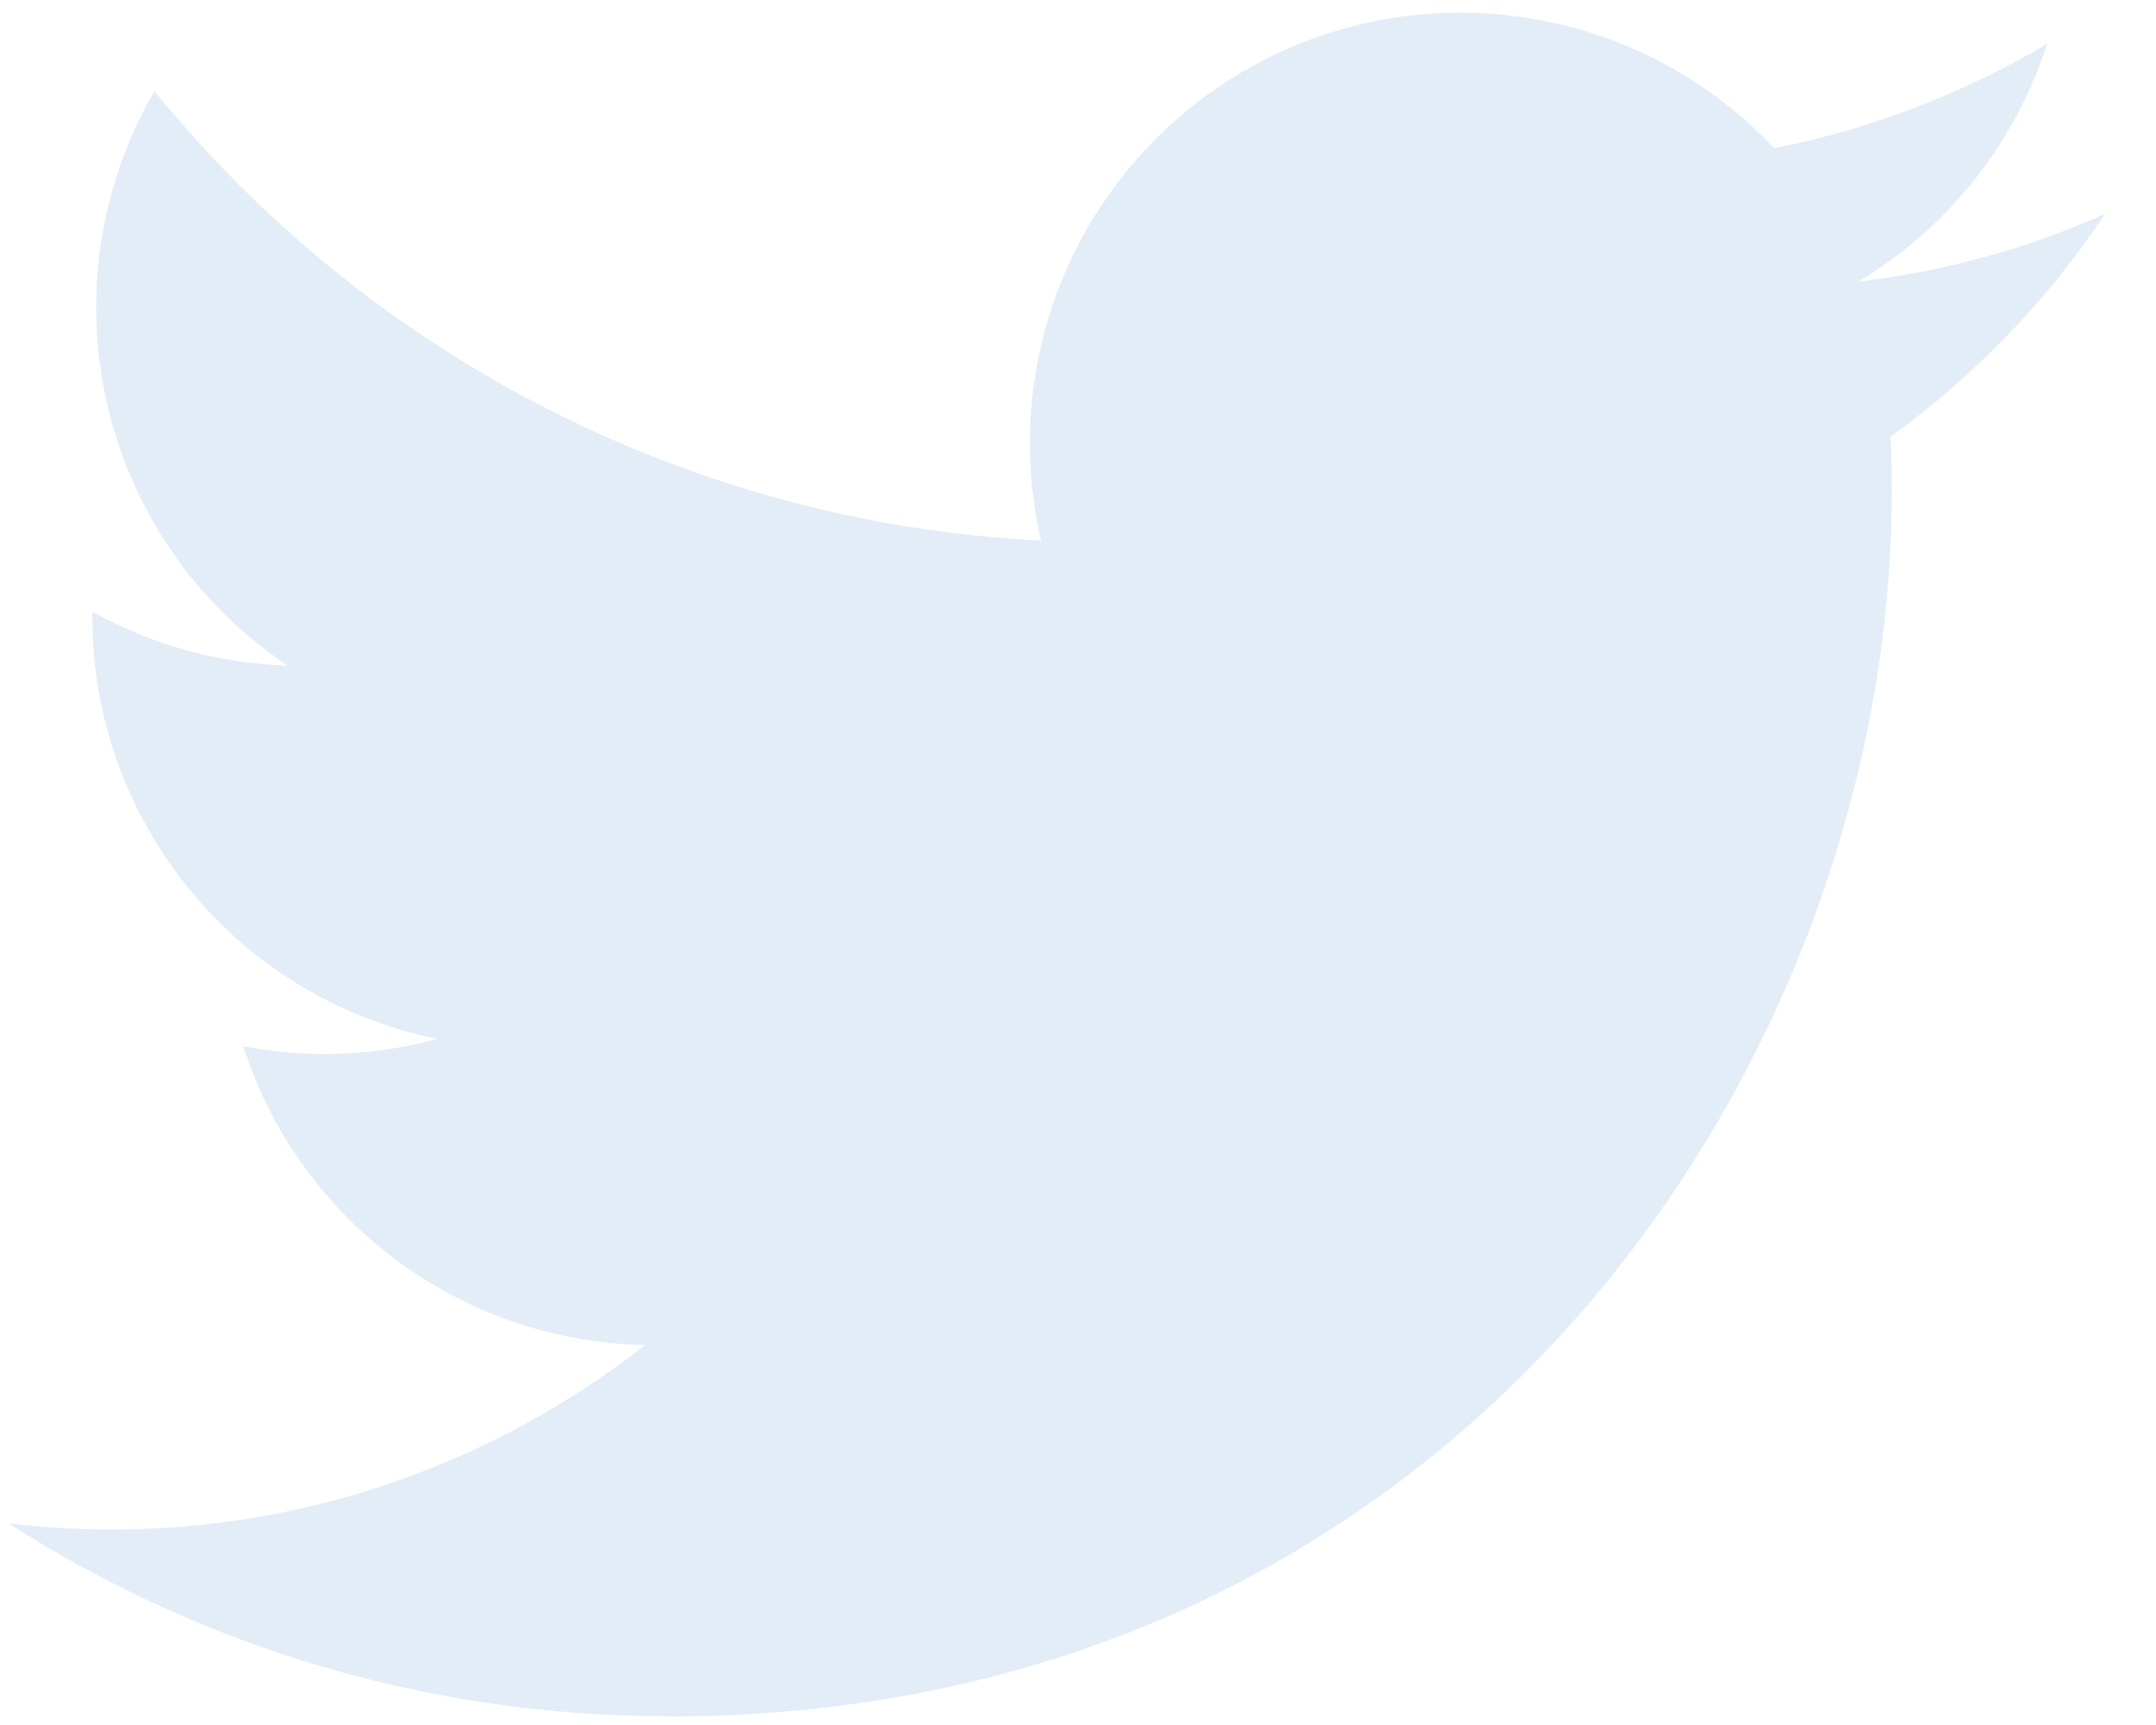
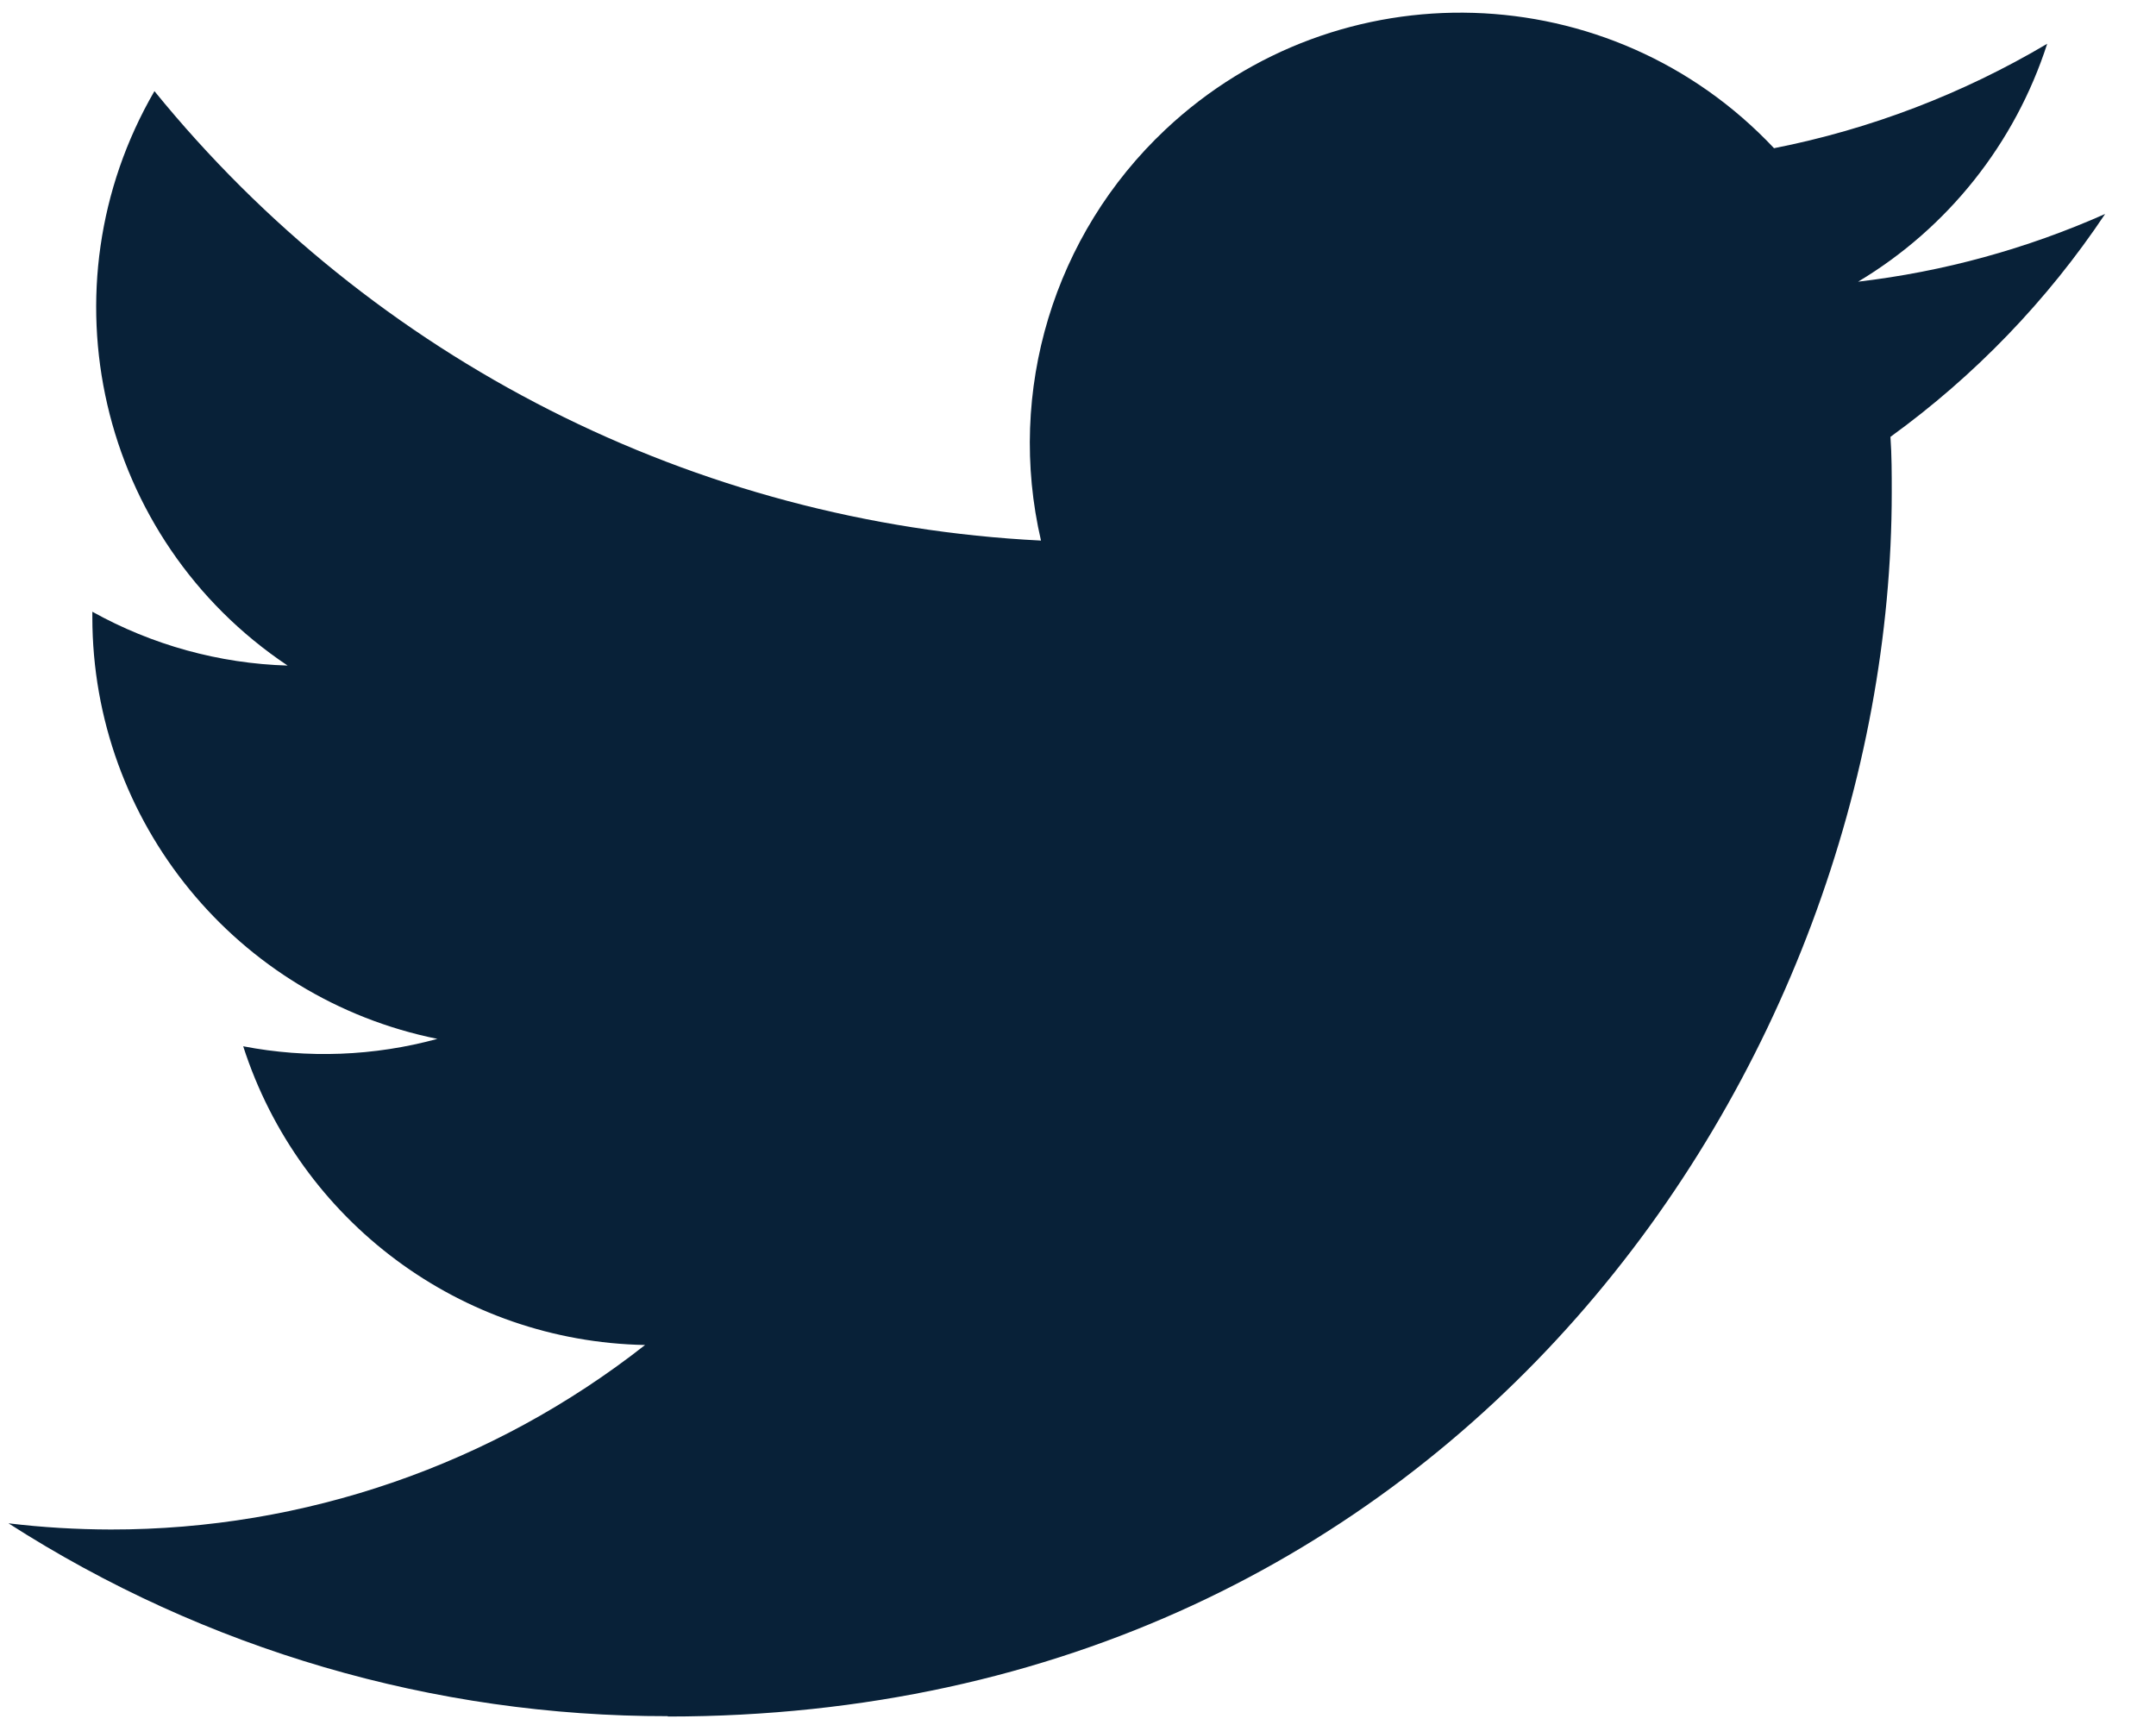
- <svg xmlns="http://www.w3.org/2000/svg" width="30" height="24" viewBox="0 0 30 24" fill="none">
-   <path d="M26.305 6.078C26.323 6.335 26.323 6.592 26.323 6.852C26.323 14.761 20.302 23.882 9.292 23.882V23.877C6.04 23.882 2.856 22.951 0.118 21.194C0.591 21.251 1.066 21.279 1.542 21.28C4.237 21.283 6.856 20.379 8.976 18.713C6.415 18.665 4.169 16.995 3.384 14.557C4.281 14.73 5.206 14.694 6.086 14.454C3.294 13.889 1.285 11.436 1.285 8.587V8.511C2.117 8.974 3.049 9.232 4.002 9.26C1.372 7.502 0.561 4.004 2.149 1.268C5.188 5.007 9.672 7.281 14.485 7.521C14.002 5.442 14.662 3.264 16.216 1.803C18.627 -0.464 22.419 -0.347 24.685 2.062C26.025 1.798 27.31 1.306 28.486 0.609C28.039 1.995 27.104 3.172 25.855 3.919C27.041 3.78 28.2 3.462 29.292 2.977C28.488 4.181 27.476 5.23 26.305 6.078Z" fill="#E2EDF7" />
+ <svg xmlns="http://www.w3.org/2000/svg" fill="none" height="24" viewBox="0 0 30 24" width="30">
+   <path d="M26.305 6.078C26.323 6.335 26.323 6.592 26.323 6.852C26.323 14.761 20.302 23.882 9.292 23.882V23.877C6.04 23.882 2.856 22.951 0.118 21.194C0.591 21.251 1.066 21.279 1.542 21.28C4.237 21.283 6.856 20.379 8.976 18.713C6.415 18.665 4.169 16.995 3.384 14.557C4.281 14.73 5.206 14.694 6.086 14.454C3.294 13.889 1.285 11.436 1.285 8.587V8.511C2.117 8.974 3.049 9.232 4.002 9.26C1.372 7.502 0.561 4.004 2.149 1.268C5.188 5.007 9.672 7.281 14.485 7.521C14.002 5.442 14.662 3.264 16.216 1.803C18.627 -0.464 22.419 -0.347 24.685 2.062C26.025 1.798 27.31 1.306 28.486 0.609C28.039 1.995 27.104 3.172 25.855 3.919C27.041 3.78 28.2 3.462 29.292 2.977C28.488 4.181 27.476 5.23 26.305 6.078Z" fill="#082138" />
</svg>
